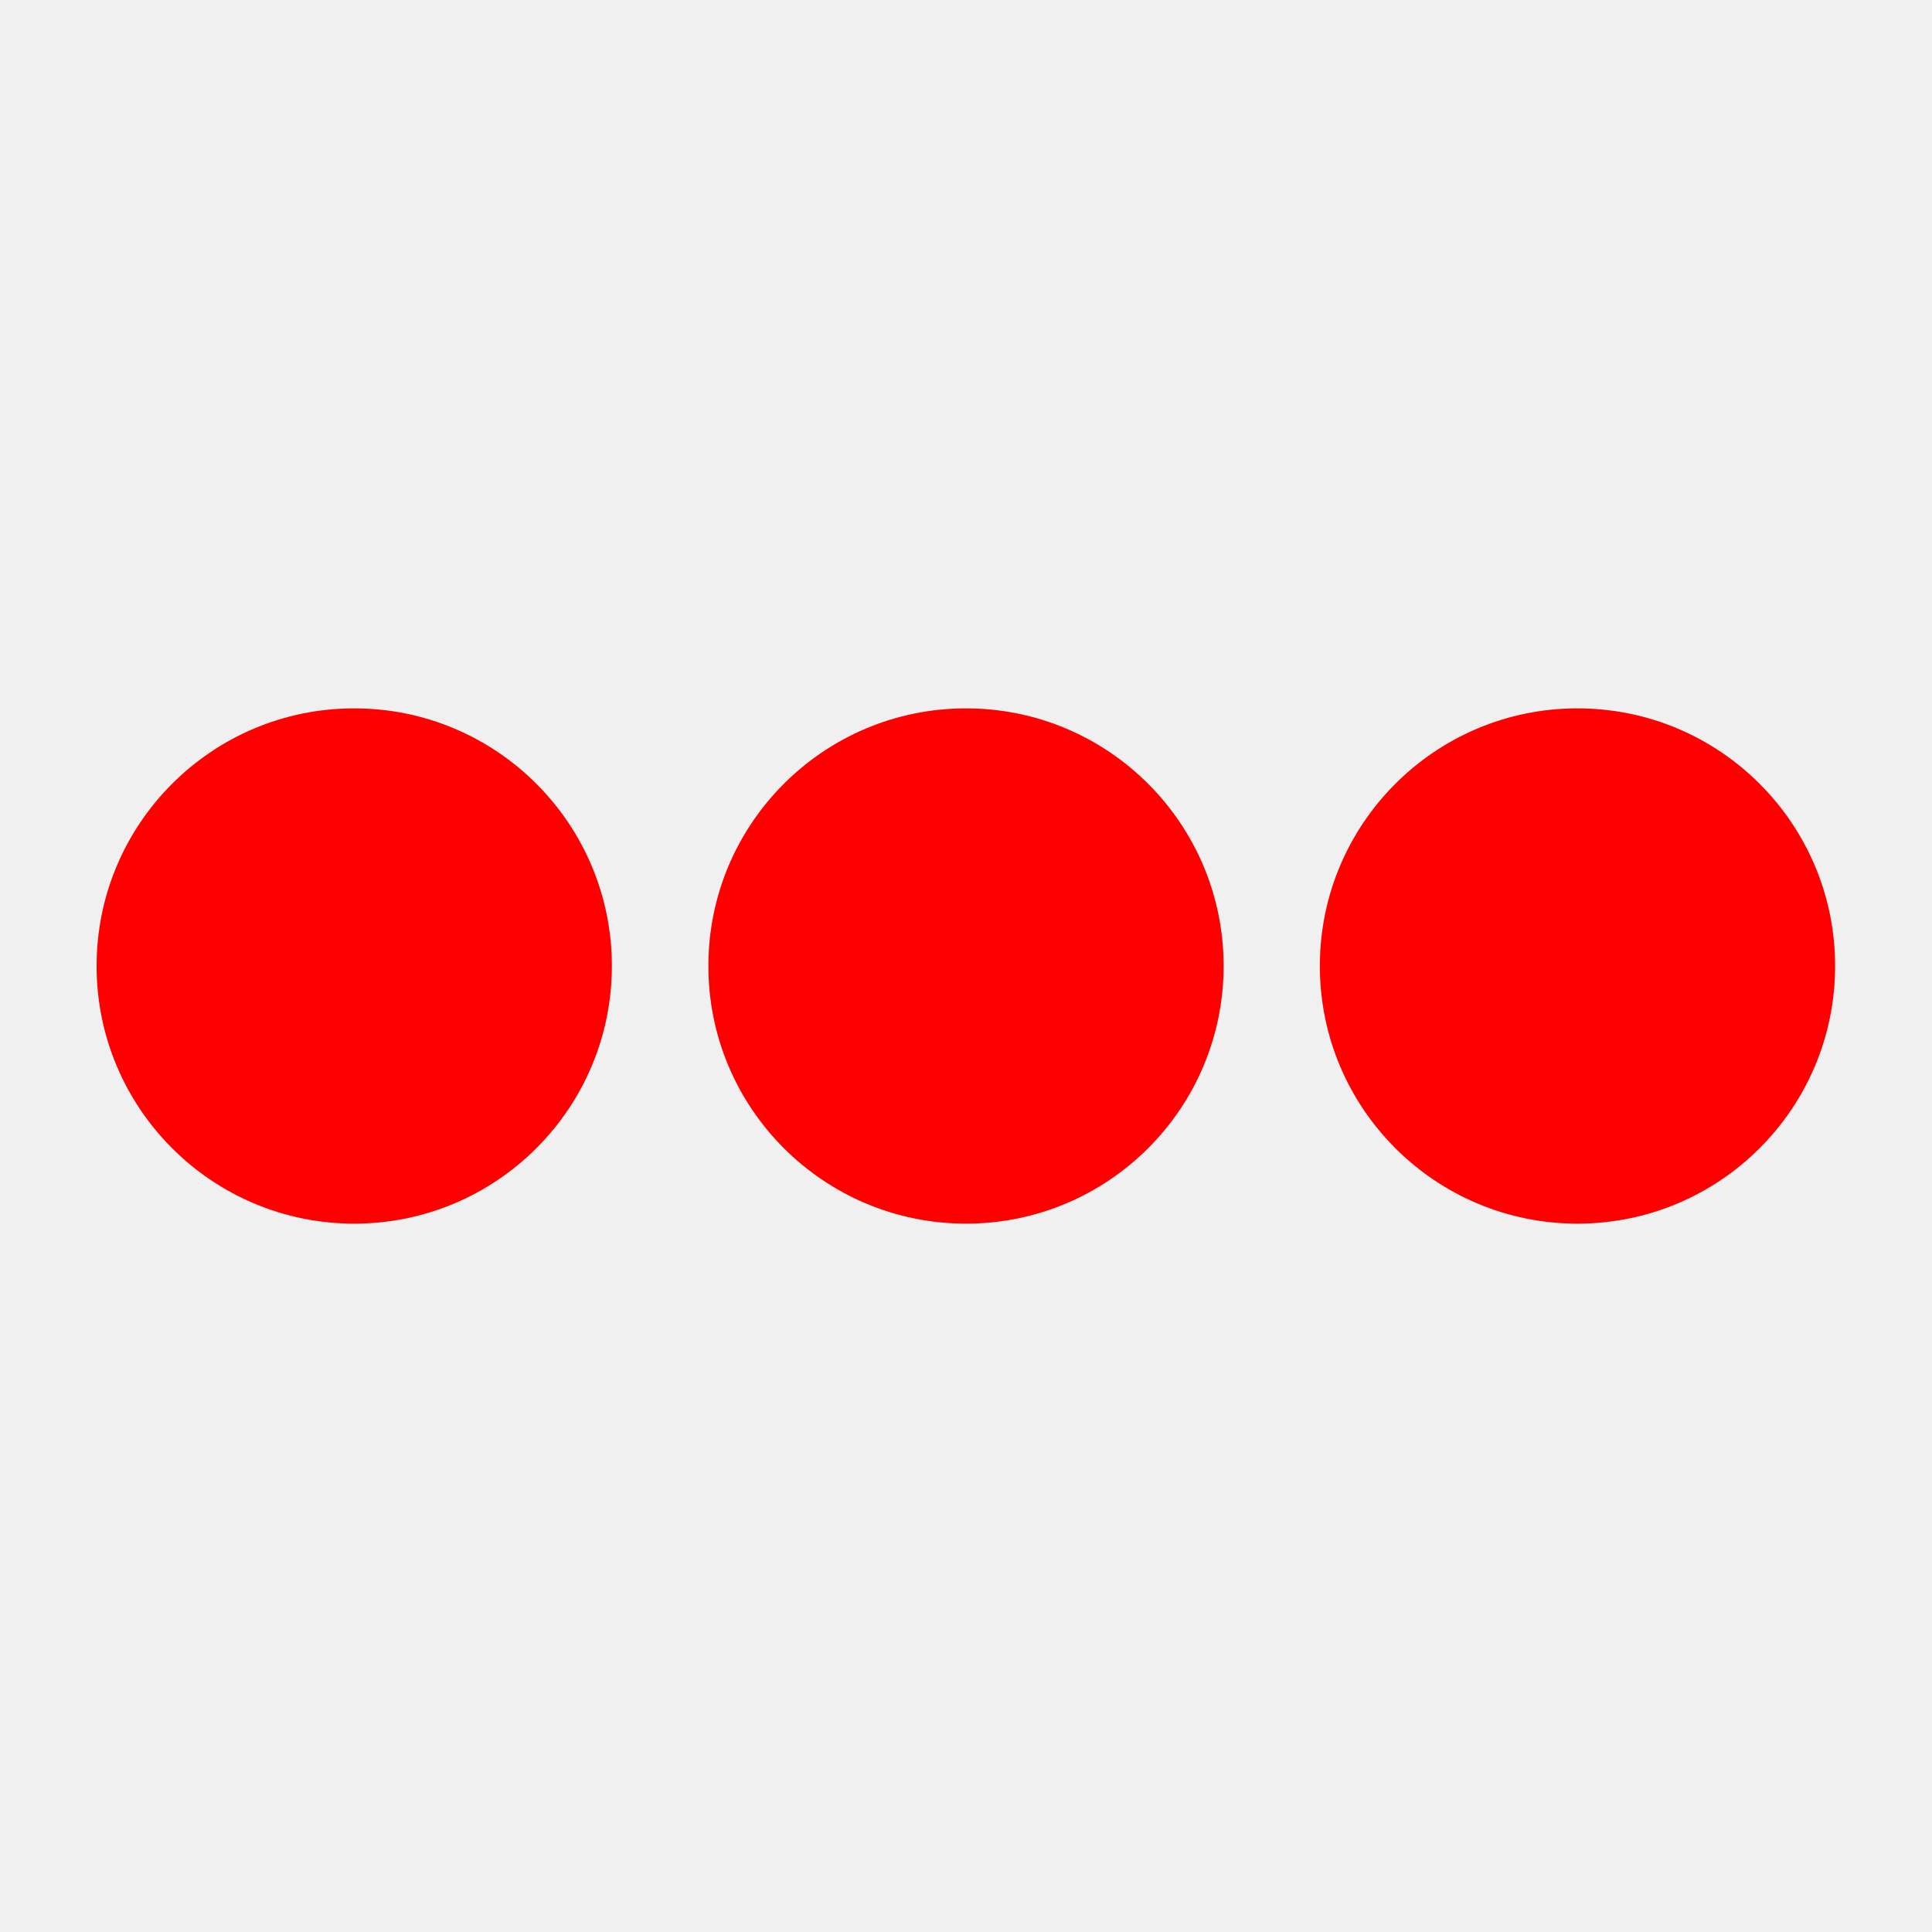
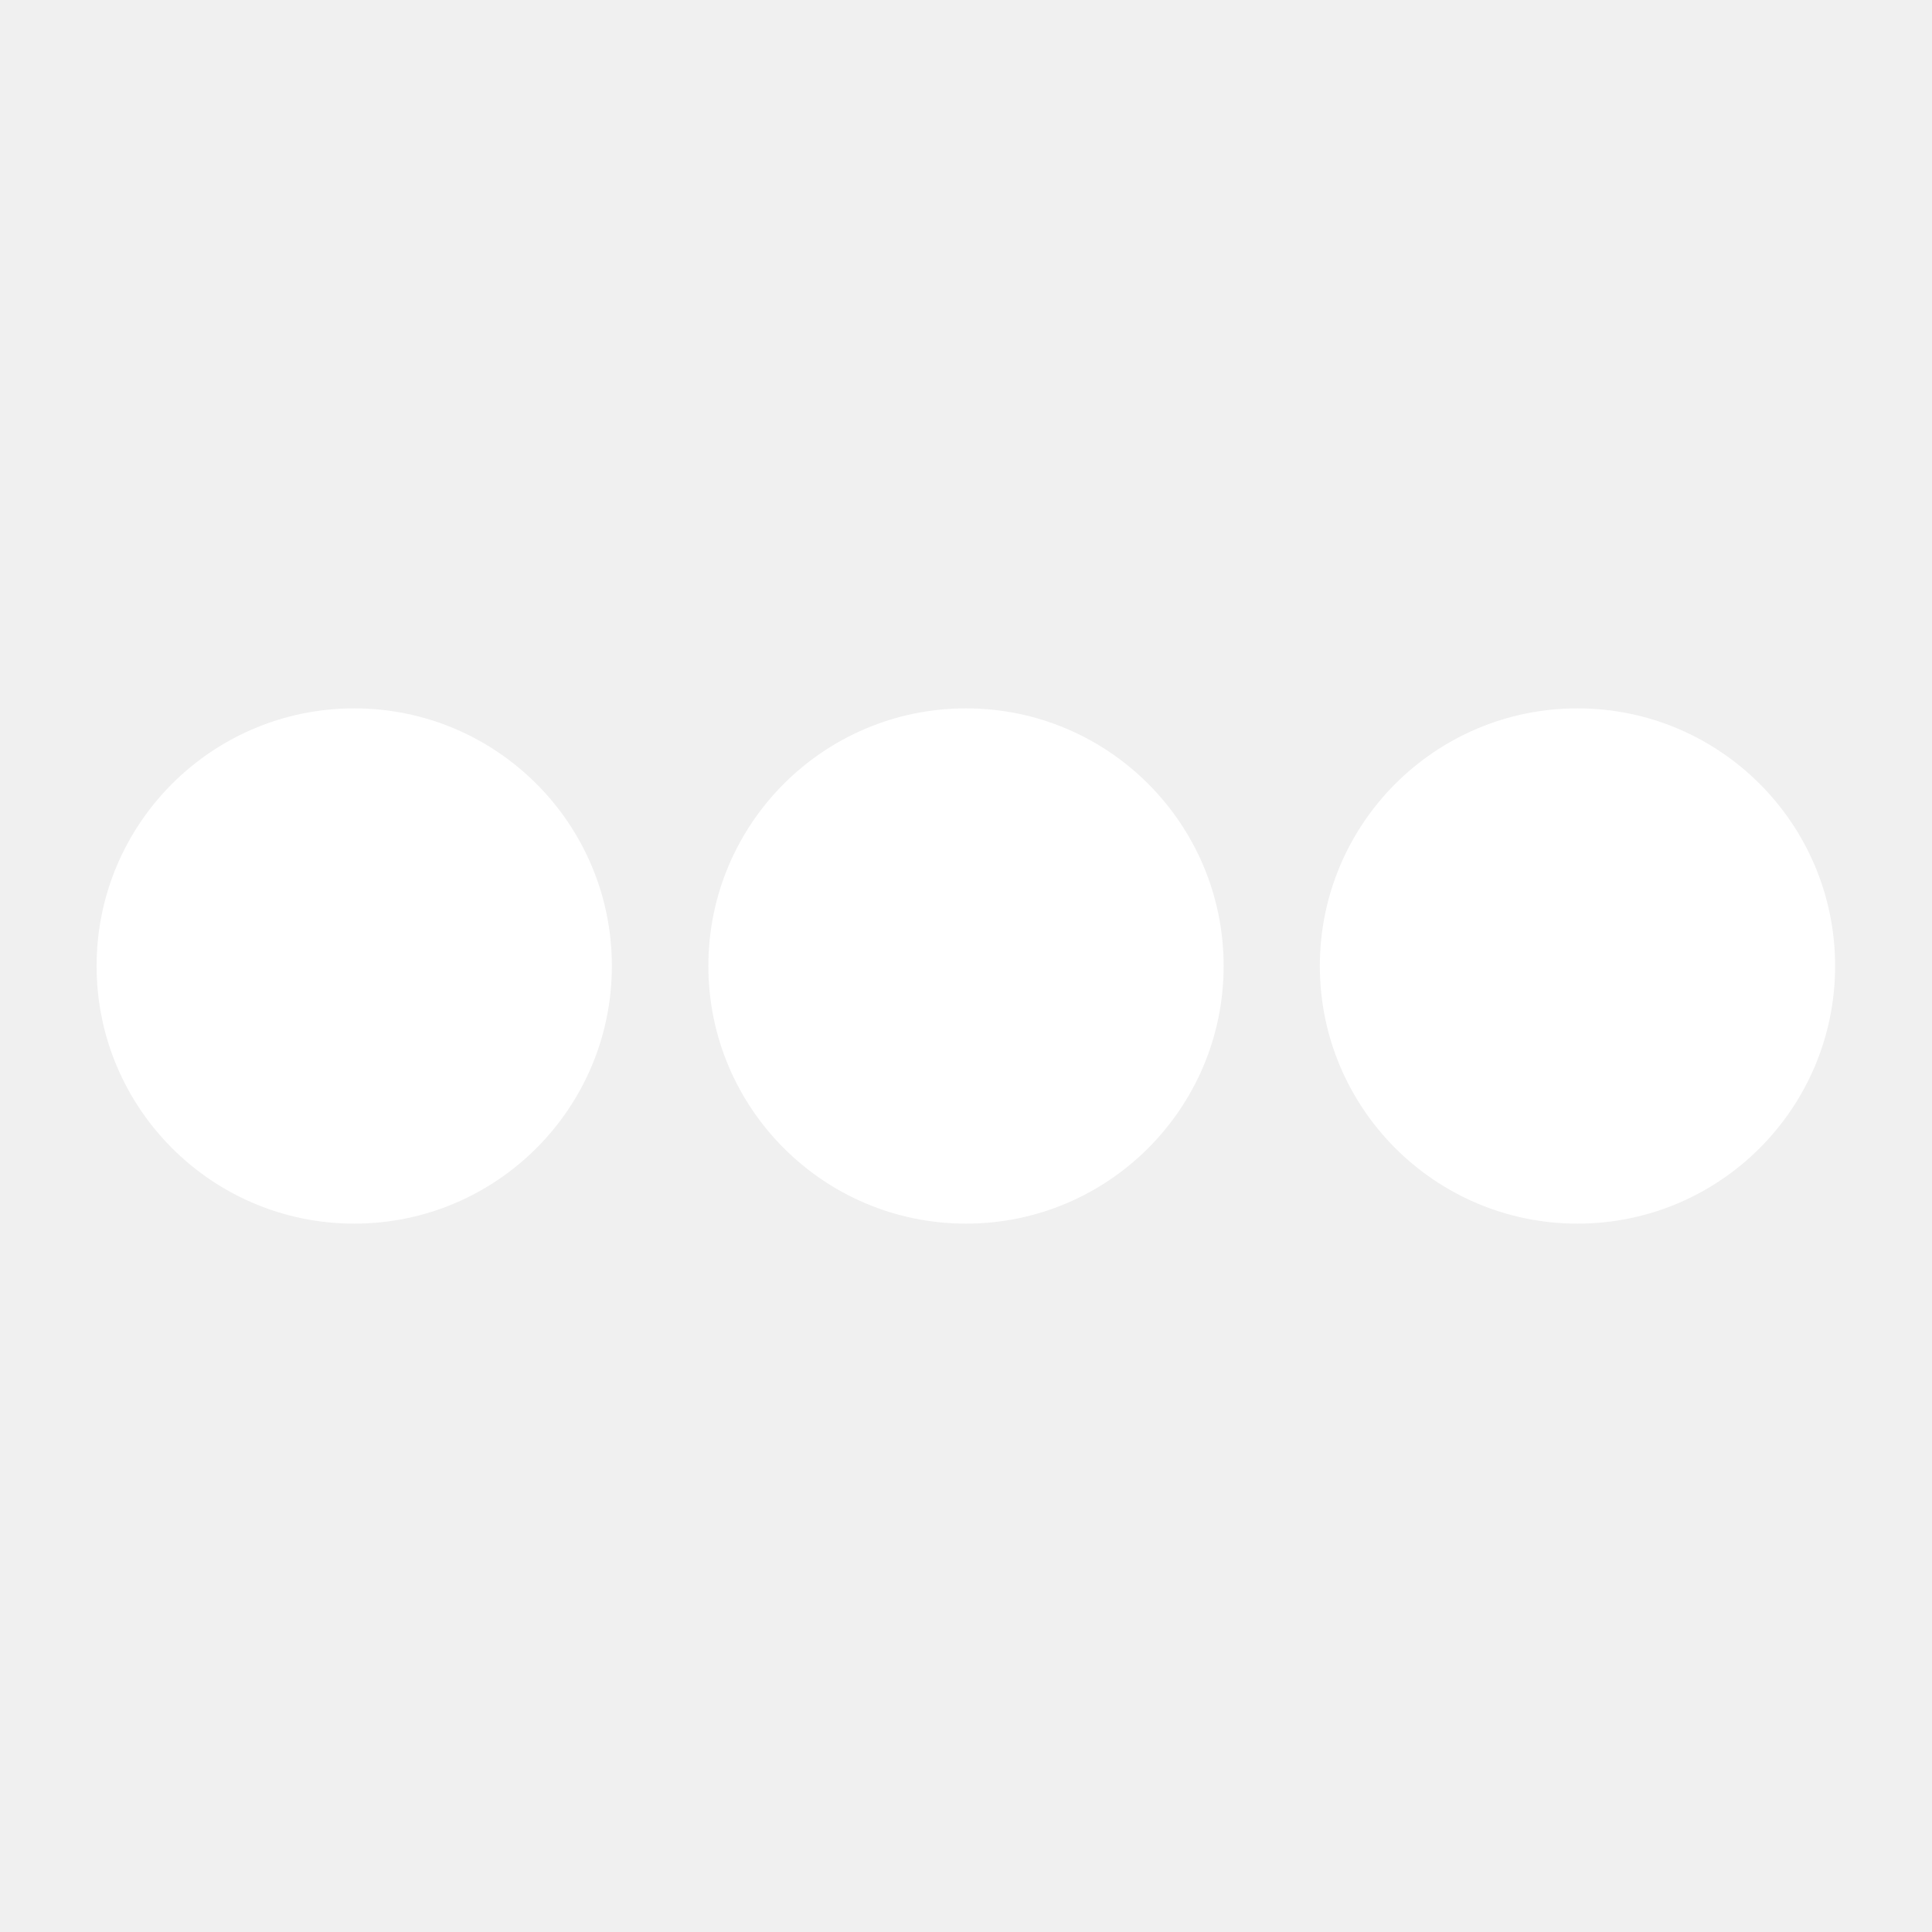
<svg xmlns="http://www.w3.org/2000/svg" version="1.1" width="200" height="200">
  <plot Angle="0" OriginalAngle="0" size="0.2m" Attitude="1" xOrigin="0.5" Type="plotsbl_point" yOrigin="0.5" Name="师(海军水警区、支队)" />
-   <circle cx="36.67" cy="100" r="26.67" style="fill:#ff0000;stroke:none;stroke-width:12;stroke-linecap:butt;stroke-linejoin:miter;stroke-miterlimit:4;stroke-opacity:1;stroke-dasharray:none" />
-   <circle cx="100" cy="100" r="26.67" style="fill:#ff0000;stroke:none;stroke-width:12;stroke-linecap:butt;stroke-linejoin:miter;stroke-miterlimit:4;stroke-opacity:1;stroke-dasharray:none" />
-   <circle cx="163.3" cy="100" r="26.67" style="fill:#ff0000;stroke:none;stroke-width:12;stroke-linecap:butt;stroke-linejoin:miter;stroke-miterlimit:4;stroke-opacity:1;stroke-dasharray:none" />
+   <circle cx="36.67" cy="100" r="26.67" style="fill:#ffffff;stroke:none;stroke-width:12;stroke-linecap:butt;stroke-linejoin:miter;stroke-miterlimit:4;stroke-opacity:1;stroke-dasharray:none" />
+   <circle cx="100" cy="100" r="26.67" style="fill:#ffffff;stroke:none;stroke-width:12;stroke-linecap:butt;stroke-linejoin:miter;stroke-miterlimit:4;stroke-opacity:1;stroke-dasharray:none" />
+   <circle cx="163.3" cy="100" r="26.67" style="fill:#ffffff;stroke:none;stroke-width:12;stroke-linecap:butt;stroke-linejoin:miter;stroke-miterlimit:4;stroke-opacity:1;stroke-dasharray:none" />
</svg>
